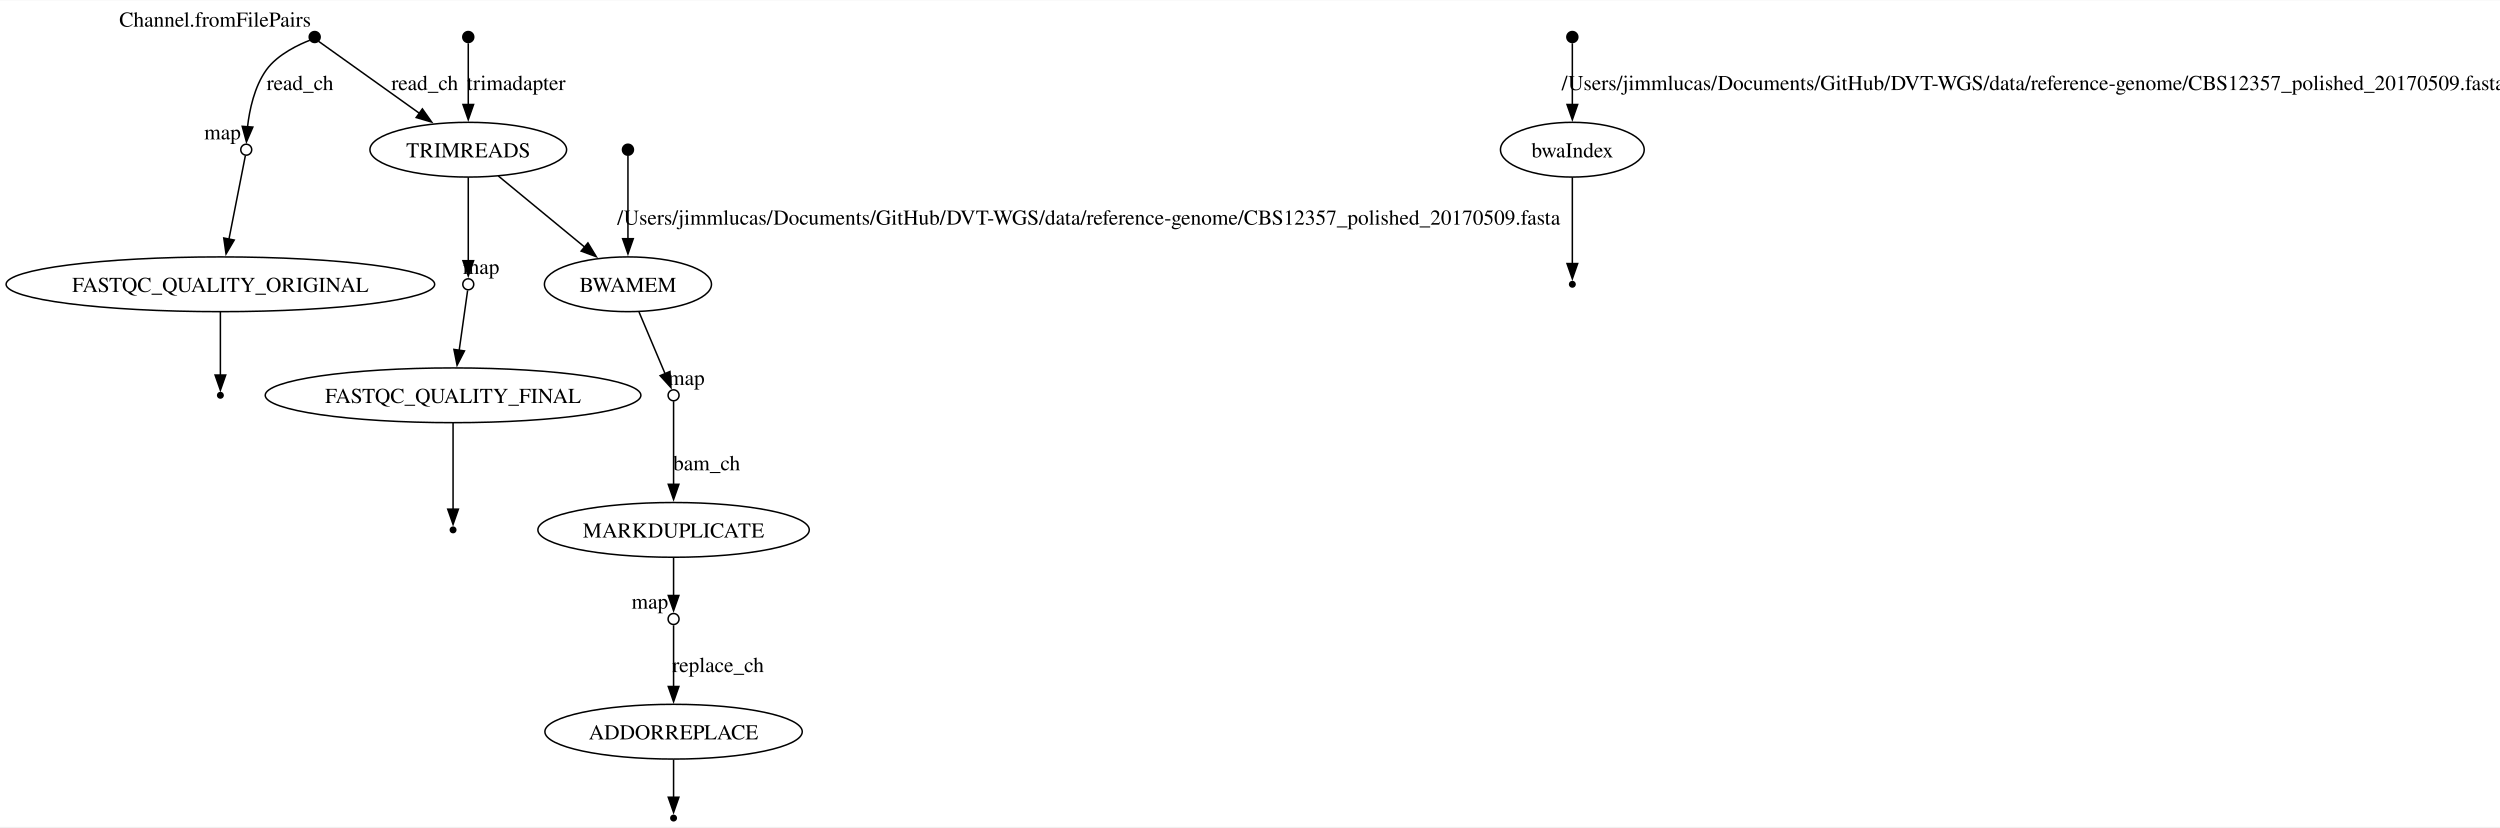
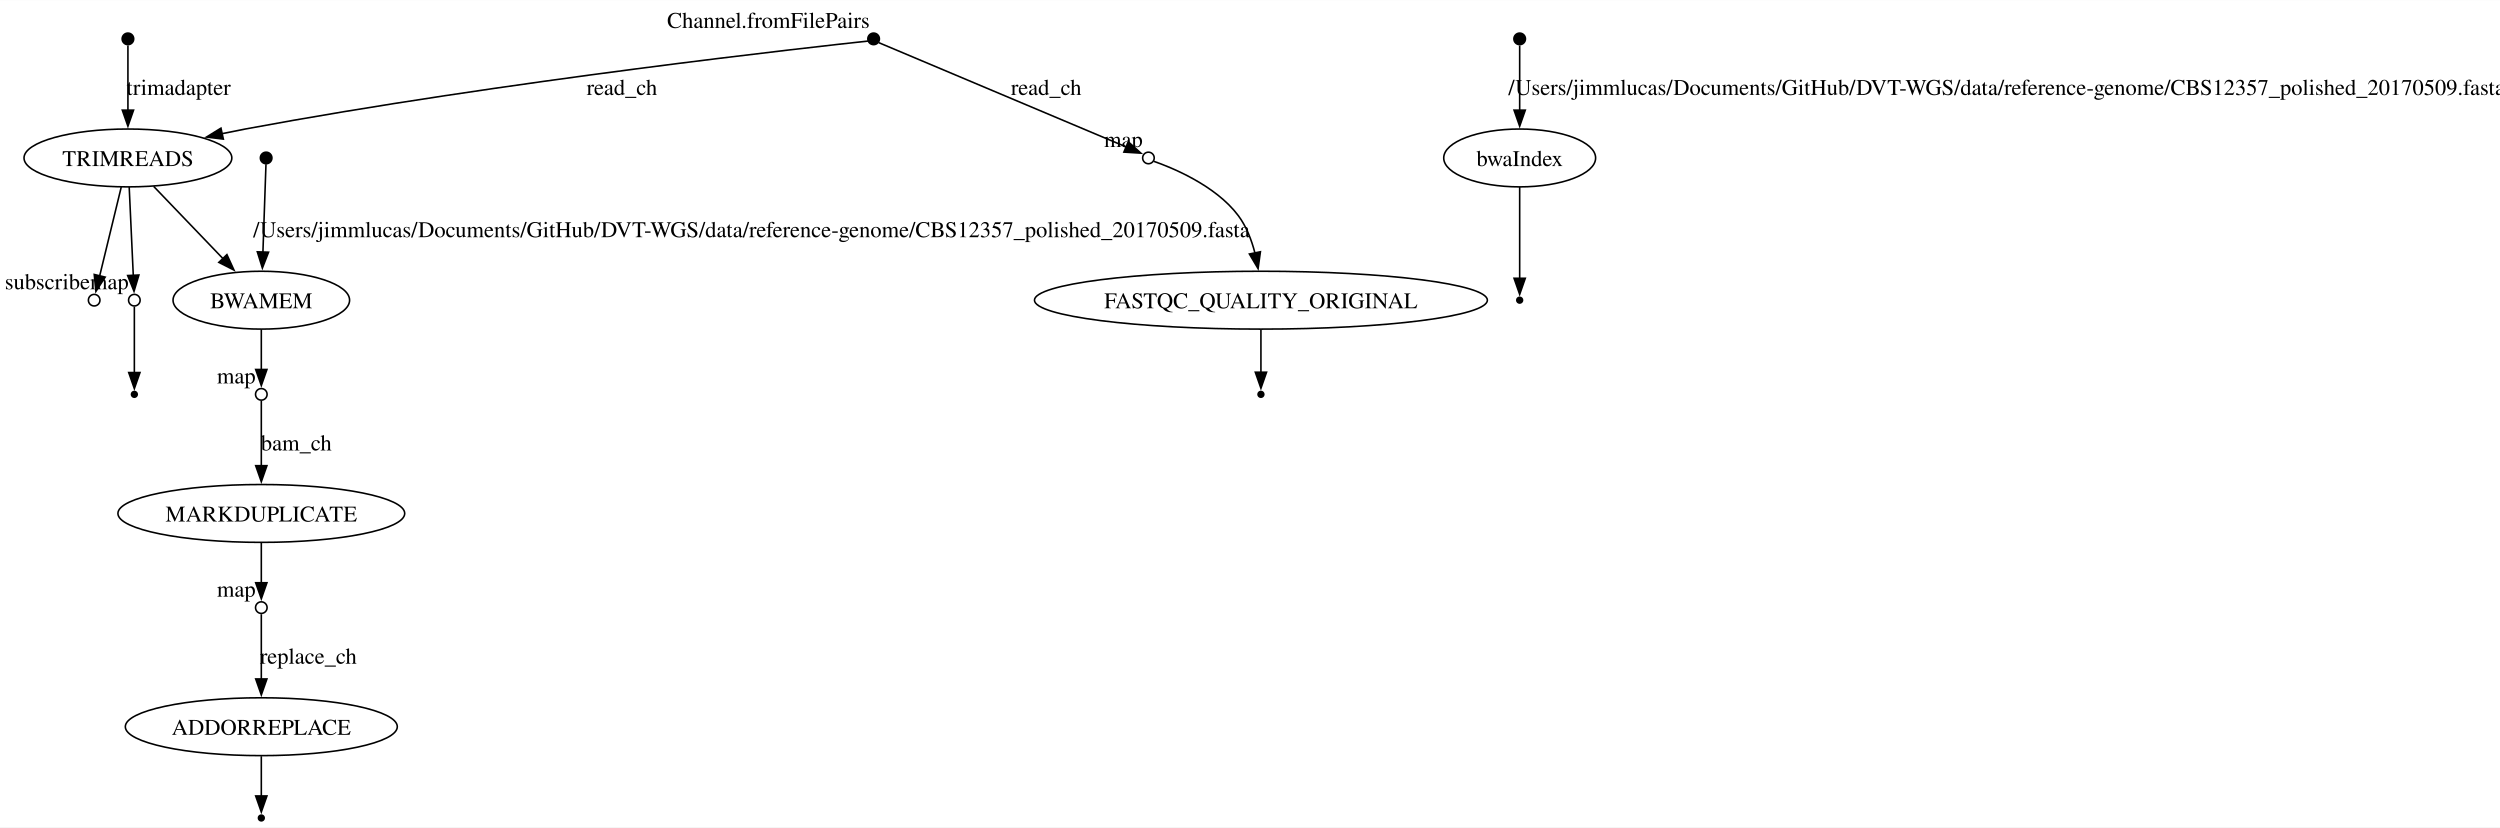
- <svg xmlns="http://www.w3.org/2000/svg" width="1644pt" height="544pt" viewBox="0.00 0.00 1643.92 543.50">
-   <g id="graph0" class="graph" transform="scale(1 1) rotate(0) translate(4 539.5)">
-     <polygon fill="white" stroke="none" points="-4,4 -4,-539.5 1639.92,-539.5 1639.92,4 -4,4" />
+ <svg xmlns="http://www.w3.org/2000/svg" width="1556pt" height="515pt" viewBox="0.00 0.00 1555.60 514.70">
+   <g id="graph0" class="graph" transform="scale(1 1) rotate(0) translate(4 510.7)">
+     <polygon fill="white" stroke="none" points="-4,4 -4,-510.7 1551.6,-510.7 1551.6,4 -4,4" />
    <g id="node1" class="node">
-       <ellipse fill="black" stroke="black" cx="202.92" cy="-515.4" rx="3.6" ry="3.6" />
-       <text text-anchor="middle" x="137.44" y="-522.2" font-family="Times,serif" font-size="14.00">Channel.fromFilePairs</text>
+       <ellipse fill="black" stroke="black" cx="539.6" cy="-486.6" rx="3.6" ry="3.6" />
+       <text text-anchor="middle" x="474.12" y="-493.4" font-family="Times,serif" font-size="14.00">Channel.fromFilePairs</text>
    </g>
    <g id="node2" class="node">
-       <ellipse fill="none" stroke="black" cx="157.92" cy="-441.3" rx="3.6" ry="3.6" />
-       <text text-anchor="middle" x="142.32" y="-448.1" font-family="Times,serif" font-size="14.00">map</text>
+       <ellipse fill="none" stroke="black" cx="710.6" cy="-412.5" rx="3.6" ry="3.6" />
+       <text text-anchor="middle" x="695" y="-419.3" font-family="Times,serif" font-size="14.00">map</text>
    </g>
    <g id="edge1" class="edge">
-       <path fill="none" stroke="black" d="M199.74,-513.26C193.3,-510.78 178.69,-504.26 171.17,-493.8 163.22,-482.75 160.03,-467.35 158.76,-456.28" />
-       <polygon fill="black" stroke="black" points="162.26,-456.17 158.05,-446.44 155.28,-456.67 162.26,-456.17" />
-       <text text-anchor="middle" x="193.29" y="-480.5" font-family="Times,serif" font-size="14.00">read_ch</text>
+       <path fill="none" stroke="black" d="M542.86,-484.22C562.03,-476.14 660.34,-434.69 696.89,-419.28" />
+       <polygon fill="black" stroke="black" points="698.05,-422.59 705.91,-415.48 695.33,-416.14 698.05,-422.59" />
+       <text text-anchor="middle" x="646.98" y="-451.7" font-family="Times,serif" font-size="14.00">read_ch</text>
    </g>
    <g id="node5" class="node">
-       <ellipse fill="none" stroke="black" cx="303.92" cy="-441.3" rx="64.66" ry="18" />
-       <text text-anchor="middle" x="303.92" y="-436.25" font-family="Times,serif" font-size="14.00">TRIMREADS</text>
+       <ellipse fill="none" stroke="black" cx="75.6" cy="-412.5" rx="64.66" ry="18" />
+       <text text-anchor="middle" x="75.6" y="-407.45" font-family="Times,serif" font-size="14.00">TRIMREADS</text>
    </g>
    <g id="edge4" class="edge">
-       <path fill="none" stroke="black" d="M205.41,-512.62C214.52,-506.12 246.72,-483.13 271.85,-465.19" />
-       <polygon fill="black" stroke="black" points="273.74,-468.14 279.85,-459.48 269.67,-462.45 273.74,-468.14" />
-       <text text-anchor="middle" x="275.29" y="-480.5" font-family="Times,serif" font-size="14.00">read_ch</text>
+       <path fill="none" stroke="black" d="M536.1,-485.23C507.42,-482.15 308.32,-460.29 148.6,-430.5 143.79,-429.6 138.82,-428.6 133.84,-427.55" />
+       <polygon fill="black" stroke="black" points="134.98,-424.22 124.46,-425.5 133.49,-431.06 134.98,-424.22" />
+       <text text-anchor="middle" x="382.98" y="-451.7" font-family="Times,serif" font-size="14.00">read_ch</text>
    </g>
    <g id="node3" class="node">
-       <ellipse fill="none" stroke="black" cx="140.92" cy="-352.8" rx="140.92" ry="18" />
-       <text text-anchor="middle" x="140.92" y="-347.75" font-family="Times,serif" font-size="14.00">FASTQC_QUALITY_ORIGINAL</text>
+       <ellipse fill="none" stroke="black" cx="780.6" cy="-324" rx="140.92" ry="18" />
+       <text text-anchor="middle" x="780.6" y="-318.95" font-family="Times,serif" font-size="14.00">FASTQC_QUALITY_ORIGINAL</text>
    </g>
    <g id="edge2" class="edge">
-       <path fill="none" stroke="black" d="M157.35,-437.42C155.68,-428.9 150.61,-403.12 146.54,-382.41" />
-       <polygon fill="black" stroke="black" points="150.01,-381.89 144.64,-372.76 143.14,-383.24 150.01,-381.89" />
+       <path fill="none" stroke="black" d="M713.98,-410.39C723.76,-407 752.24,-395.83 766.6,-376.5 771.57,-369.8 774.78,-361.45 776.85,-353.43" />
+       <polygon fill="black" stroke="black" points="780.28,-354.13 778.83,-343.63 773.42,-352.74 780.28,-354.13" />
    </g>
    <g id="node4" class="node">
-       <ellipse fill="black" stroke="black" cx="140.92" cy="-279.8" rx="1.8" ry="1.8" />
+       <ellipse fill="black" stroke="black" cx="780.6" cy="-265.4" rx="1.8" ry="1.8" />
    </g>
    <g id="edge3" class="edge">
-       <path fill="none" stroke="black" d="M140.92,-334.61C140.92,-321.67 140.92,-304.25 140.92,-292.79" />
-       <polygon fill="black" stroke="black" points="144.42,-293.14 140.92,-283.14 137.42,-293.14 144.42,-293.14" />
+       <path fill="none" stroke="black" d="M780.6,-305.71C780.6,-297.11 780.6,-286.89 780.6,-279.03" />
+       <polygon fill="black" stroke="black" points="784.1,-279.18 780.6,-269.18 777.1,-279.18 784.1,-279.18" />
    </g>
    <g id="node7" class="node">
-       <ellipse fill="none" stroke="black" cx="303.92" cy="-352.8" rx="3.6" ry="3.6" />
-       <text text-anchor="middle" x="312.32" y="-359.6" font-family="Times,serif" font-size="14.00">map</text>
+       <ellipse fill="none" stroke="black" cx="54.6" cy="-324" rx="3.6" ry="3.6" />
+       <text text-anchor="middle" x="25.5" y="-330.8" font-family="Times,serif" font-size="14.00">subscribe</text>
    </g>
    <g id="edge6" class="edge">
-       <path fill="none" stroke="black" d="M303.92,-423.21C303.92,-407.09 303.92,-383.21 303.92,-368.08" />
-       <polygon fill="black" stroke="black" points="307.42,-368.31 303.92,-358.31 300.42,-368.31 307.42,-368.31" />
+       <path fill="none" stroke="black" d="M71.45,-394.41C67.5,-378.13 61.62,-353.91 57.95,-338.81" />
+       <polygon fill="black" stroke="black" points="61.45,-338.36 55.68,-329.47 54.64,-340.01 61.45,-338.36" />
+     </g>
+     <g id="node11" class="node">
+       <ellipse fill="none" stroke="black" cx="158.6" cy="-324" rx="54.93" ry="18" />
+       <text text-anchor="middle" x="158.6" y="-318.95" font-family="Times,serif" font-size="14.00">BWAMEM</text>
+     </g>
+     <g id="edge9" class="edge">
+       <path fill="none" stroke="black" d="M91.6,-394.82C103.89,-382.02 121.04,-364.14 134.92,-349.68" />
+       <polygon fill="black" stroke="black" points="137.2,-352.36 141.6,-342.72 132.15,-347.51 137.2,-352.36" />
+     </g>
+     <g id="node18" class="node">
+       <ellipse fill="none" stroke="black" cx="79.6" cy="-324" rx="3.6" ry="3.6" />
+       <text text-anchor="middle" x="64" y="-330.8" font-family="Times,serif" font-size="14.00">map</text>
+     </g>
+     <g id="edge16" class="edge">
+       <path fill="none" stroke="black" d="M76.39,-394.41C77.14,-378.29 78.24,-354.41 78.94,-339.28" />
+       <polygon fill="black" stroke="black" points="82.43,-339.66 79.39,-329.51 75.43,-339.34 82.43,-339.66" />
+     </g>
+     <g id="node6" class="node">
+       <ellipse fill="black" stroke="black" cx="75.6" cy="-486.6" rx="3.6" ry="3.6" />
+     </g>
+     <g id="edge5" class="edge">
+       <path fill="none" stroke="black" d="M75.6,-482.5C75.6,-475.5 75.6,-457.84 75.6,-442.14" />
+       <polygon fill="black" stroke="black" points="79.1,-442.24 75.6,-432.24 72.1,-442.24 79.1,-442.24" />
+       <text text-anchor="middle" x="107.1" y="-451.7" font-family="Times,serif" font-size="14.00">trimadapter</text>
+     </g>
+     <g id="node8" class="node">
+       <ellipse fill="black" stroke="black" cx="941.6" cy="-486.6" rx="3.6" ry="3.6" />
+     </g>
+     <g id="node9" class="node">
+       <ellipse fill="none" stroke="black" cx="941.6" cy="-412.5" rx="47.26" ry="18" />
+       <text text-anchor="middle" x="941.6" y="-407.45" font-family="Times,serif" font-size="14.00">bwaIndex</text>
+     </g>
+     <g id="edge7" class="edge">
+       <path fill="none" stroke="black" d="M941.6,-482.5C941.6,-475.5 941.6,-457.84 941.6,-442.14" />
+       <polygon fill="black" stroke="black" points="945.1,-442.24 941.6,-432.24 938.1,-442.24 945.1,-442.24" />
+       <text text-anchor="middle" x="1244.6" y="-451.7" font-family="Times,serif" font-size="14.00">/Users/jimmlucas/Documents/GitHub/DVT-WGS/data/reference-genome/CBS12357_polished_20170509.fasta</text>
+     </g>
+     <g id="node10" class="node">
+       <ellipse fill="black" stroke="black" cx="941.6" cy="-324" rx="1.8" ry="1.8" />
+     </g>
+     <g id="edge8" class="edge">
+       <path fill="none" stroke="black" d="M941.6,-394.41C941.6,-377.63 941.6,-352.44 941.6,-337.47" />
+       <polygon fill="black" stroke="black" points="945.1,-337.63 941.6,-327.63 938.1,-337.63 945.1,-337.63" />
    </g>
    <g id="node13" class="node">
-       <ellipse fill="none" stroke="black" cx="408.92" cy="-352.8" rx="54.93" ry="18" />
-       <text text-anchor="middle" x="408.92" y="-347.75" font-family="Times,serif" font-size="14.00">BWAMEM</text>
+       <ellipse fill="none" stroke="black" cx="158.6" cy="-265.4" rx="3.6" ry="3.6" />
+       <text text-anchor="middle" x="143" y="-272.2" font-family="Times,serif" font-size="14.00">map</text>
    </g>
    <g id="edge11" class="edge">
-       <path fill="none" stroke="black" d="M323.67,-424.03C339.8,-410.74 362.8,-391.79 380.85,-376.92" />
-       <polygon fill="black" stroke="black" points="382.6,-380.02 388.09,-370.96 378.14,-374.62 382.6,-380.02" />
-     </g>
-     <g id="node6" class="node">
-       <ellipse fill="black" stroke="black" cx="303.92" cy="-515.4" rx="3.6" ry="3.6" />
-     </g>
-     <g id="edge5" class="edge">
-       <path fill="none" stroke="black" d="M303.92,-511.3C303.92,-504.3 303.92,-486.64 303.92,-470.94" />
-       <polygon fill="black" stroke="black" points="307.42,-471.04 303.92,-461.04 300.42,-471.04 307.42,-471.04" />
-       <text text-anchor="middle" x="335.42" y="-480.5" font-family="Times,serif" font-size="14.00">trimadapter</text>
-     </g>
-     <g id="node8" class="node">
-       <ellipse fill="none" stroke="black" cx="293.92" cy="-279.8" rx="123.52" ry="18" />
-       <text text-anchor="middle" x="293.92" y="-274.75" font-family="Times,serif" font-size="14.00">FASTQC_QUALITY_FINAL</text>
-     </g>
-     <g id="edge7" class="edge">
-       <path fill="none" stroke="black" d="M303.49,-348.75C302.52,-341.9 300.1,-324.68 297.93,-309.29" />
-       <polygon fill="black" stroke="black" points="301.42,-308.99 296.56,-299.58 294.49,-309.97 301.42,-308.99" />
-     </g>
-     <g id="node9" class="node">
-       <ellipse fill="black" stroke="black" cx="293.92" cy="-191.3" rx="1.8" ry="1.8" />
-     </g>
-     <g id="edge8" class="edge">
-       <path fill="none" stroke="black" d="M293.92,-261.71C293.92,-244.93 293.92,-219.74 293.92,-204.77" />
-       <polygon fill="black" stroke="black" points="297.42,-204.93 293.92,-194.93 290.42,-204.93 297.42,-204.93" />
-     </g>
-     <g id="node10" class="node">
-       <ellipse fill="black" stroke="black" cx="1029.92" cy="-515.4" rx="3.6" ry="3.6" />
-     </g>
-     <g id="node11" class="node">
-       <ellipse fill="none" stroke="black" cx="1029.92" cy="-441.3" rx="47.26" ry="18" />
-       <text text-anchor="middle" x="1029.92" y="-436.25" font-family="Times,serif" font-size="14.00">bwaIndex</text>
-     </g>
-     <g id="edge9" class="edge">
-       <path fill="none" stroke="black" d="M1029.92,-511.3C1029.92,-504.3 1029.92,-486.64 1029.92,-470.94" />
-       <polygon fill="black" stroke="black" points="1033.42,-471.04 1029.92,-461.04 1026.42,-471.04 1033.42,-471.04" />
-       <text text-anchor="middle" x="1332.92" y="-480.5" font-family="Times,serif" font-size="14.00">/Users/jimmlucas/Documents/GitHub/DVT-WGS/data/reference-genome/CBS12357_polished_20170509.fasta</text>
+       <path fill="none" stroke="black" d="M158.6,-305.71C158.6,-297.68 158.6,-288.26 158.6,-280.65" />
+       <polygon fill="black" stroke="black" points="162.1,-280.87 158.6,-270.87 155.1,-280.87 162.1,-280.87" />
    </g>
    <g id="node12" class="node">
-       <ellipse fill="black" stroke="black" cx="1029.92" cy="-352.8" rx="1.8" ry="1.8" />
+       <ellipse fill="black" stroke="black" cx="161.6" cy="-412.5" rx="3.6" ry="3.6" />
    </g>
    <g id="edge10" class="edge">
-       <path fill="none" stroke="black" d="M1029.92,-423.21C1029.92,-406.43 1029.92,-381.24 1029.92,-366.27" />
-       <polygon fill="black" stroke="black" points="1033.42,-366.43 1029.92,-356.43 1026.42,-366.43 1033.42,-366.43" />
+       <path fill="none" stroke="black" d="M161.5,-408.62C161.21,-400.14 160.32,-374.56 159.6,-353.9" />
+       <polygon fill="black" stroke="black" points="163.1,-353.86 159.26,-343.98 156.11,-354.1 163.1,-353.86" />
+       <text text-anchor="middle" x="463.6" y="-363.2" font-family="Times,serif" font-size="14.00">/Users/jimmlucas/Documents/GitHub/DVT-WGS/data/reference-genome/CBS12357_polished_20170509.fasta</text>
+     </g>
+     <g id="node14" class="node">
+       <ellipse fill="none" stroke="black" cx="158.6" cy="-191.3" rx="89.23" ry="18" />
+       <text text-anchor="middle" x="158.6" y="-186.25" font-family="Times,serif" font-size="14.00">MARKDUPLICATE</text>
+     </g>
+     <g id="edge12" class="edge">
+       <path fill="none" stroke="black" d="M158.6,-261.3C158.6,-254.3 158.6,-236.64 158.6,-220.94" />
+       <polygon fill="black" stroke="black" points="162.1,-221.04 158.6,-211.04 155.1,-221.04 162.1,-221.04" />
+       <text text-anchor="middle" x="180.35" y="-230.5" font-family="Times,serif" font-size="14.00">bam_ch</text>
    </g>
    <g id="node15" class="node">
-       <ellipse fill="none" stroke="black" cx="438.92" cy="-279.8" rx="3.6" ry="3.6" />
-       <text text-anchor="middle" x="447.32" y="-286.6" font-family="Times,serif" font-size="14.00">map</text>
+       <ellipse fill="none" stroke="black" cx="158.6" cy="-132.7" rx="3.6" ry="3.6" />
+       <text text-anchor="middle" x="143" y="-139.5" font-family="Times,serif" font-size="14.00">map</text>
    </g>
    <g id="edge13" class="edge">
-       <path fill="none" stroke="black" d="M416.18,-334.61C421.46,-322.11 428.51,-305.42 433.35,-293.97" />
-       <polygon fill="black" stroke="black" points="436.53,-295.45 437.2,-284.87 430.08,-292.72 436.53,-295.45" />
-     </g>
-     <g id="node14" class="node">
-       <ellipse fill="black" stroke="black" cx="408.92" cy="-441.3" rx="3.6" ry="3.6" />
-     </g>
-     <g id="edge12" class="edge">
-       <path fill="none" stroke="black" d="M408.92,-437.42C408.92,-428.94 408.92,-403.36 408.92,-382.7" />
-       <polygon fill="black" stroke="black" points="412.42,-382.79 408.92,-372.79 405.42,-382.79 412.42,-382.79" />
-       <text text-anchor="middle" x="711.92" y="-392" font-family="Times,serif" font-size="14.00">/Users/jimmlucas/Documents/GitHub/DVT-WGS/data/reference-genome/CBS12357_polished_20170509.fasta</text>
+       <path fill="none" stroke="black" d="M158.6,-173.01C158.6,-164.98 158.6,-155.56 158.6,-147.95" />
+       <polygon fill="black" stroke="black" points="162.1,-148.17 158.6,-138.17 155.1,-148.17 162.1,-148.17" />
    </g>
    <g id="node16" class="node">
-       <ellipse fill="none" stroke="black" cx="438.92" cy="-191.3" rx="89.23" ry="18" />
-       <text text-anchor="middle" x="438.92" y="-186.25" font-family="Times,serif" font-size="14.00">MARKDUPLICATE</text>
+       <ellipse fill="none" stroke="black" cx="158.6" cy="-58.6" rx="84.62" ry="18" />
+       <text text-anchor="middle" x="158.6" y="-53.55" font-family="Times,serif" font-size="14.00">ADDORREPLACE</text>
    </g>
    <g id="edge14" class="edge">
-       <path fill="none" stroke="black" d="M438.92,-275.92C438.92,-267.44 438.92,-241.86 438.92,-221.2" />
-       <polygon fill="black" stroke="black" points="442.42,-221.29 438.92,-211.29 435.42,-221.29 442.42,-221.29" />
-       <text text-anchor="middle" x="460.67" y="-230.5" font-family="Times,serif" font-size="14.00">bam_ch</text>
+       <path fill="none" stroke="black" d="M158.6,-128.6C158.6,-121.6 158.6,-103.94 158.6,-88.24" />
+       <polygon fill="black" stroke="black" points="162.1,-88.34 158.6,-78.34 155.1,-88.34 162.1,-88.34" />
+       <text text-anchor="middle" x="187.85" y="-97.8" font-family="Times,serif" font-size="14.00">replace_ch</text>
    </g>
    <g id="node17" class="node">
-       <ellipse fill="none" stroke="black" cx="438.92" cy="-132.7" rx="3.6" ry="3.6" />
-       <text text-anchor="middle" x="423.32" y="-139.5" font-family="Times,serif" font-size="14.00">map</text>
+       <ellipse fill="black" stroke="black" cx="158.6" cy="-1.8" rx="1.8" ry="1.8" />
    </g>
    <g id="edge15" class="edge">
-       <path fill="none" stroke="black" d="M438.92,-173.01C438.92,-164.98 438.92,-155.56 438.92,-147.95" />
-       <polygon fill="black" stroke="black" points="442.42,-148.17 438.92,-138.17 435.42,-148.17 442.42,-148.17" />
-     </g>
-     <g id="node18" class="node">
-       <ellipse fill="none" stroke="black" cx="438.92" cy="-58.6" rx="84.62" ry="18" />
-       <text text-anchor="middle" x="438.92" y="-53.55" font-family="Times,serif" font-size="14.00">ADDORREPLACE</text>
-     </g>
-     <g id="edge16" class="edge">
-       <path fill="none" stroke="black" d="M438.92,-128.6C438.92,-121.6 438.92,-103.94 438.92,-88.24" />
-       <polygon fill="black" stroke="black" points="442.42,-88.34 438.92,-78.34 435.42,-88.34 442.42,-88.34" />
-       <text text-anchor="middle" x="468.17" y="-97.8" font-family="Times,serif" font-size="14.00">replace_ch</text>
+       <path fill="none" stroke="black" d="M158.6,-40.26C158.6,-32.18 158.6,-22.74 158.6,-15.35" />
+       <polygon fill="black" stroke="black" points="162.1,-15.51 158.6,-5.51 155.1,-15.51 162.1,-15.51" />
    </g>
    <g id="node19" class="node">
-       <ellipse fill="black" stroke="black" cx="438.92" cy="-1.8" rx="1.8" ry="1.8" />
+       <ellipse fill="black" stroke="black" cx="79.6" cy="-265.4" rx="1.8" ry="1.8" />
    </g>
    <g id="edge17" class="edge">
-       <path fill="none" stroke="black" d="M438.92,-40.26C438.92,-32.18 438.92,-22.74 438.92,-15.35" />
-       <polygon fill="black" stroke="black" points="442.42,-15.51 438.92,-5.51 435.42,-15.51 442.42,-15.51" />
+       <path fill="none" stroke="black" d="M79.6,-319.96C79.6,-312.3 79.6,-291.89 79.6,-278.6" />
+       <polygon fill="black" stroke="black" points="83.1,-278.96 79.6,-268.96 76.1,-278.96 83.1,-278.96" />
    </g>
  </g>
</svg>
